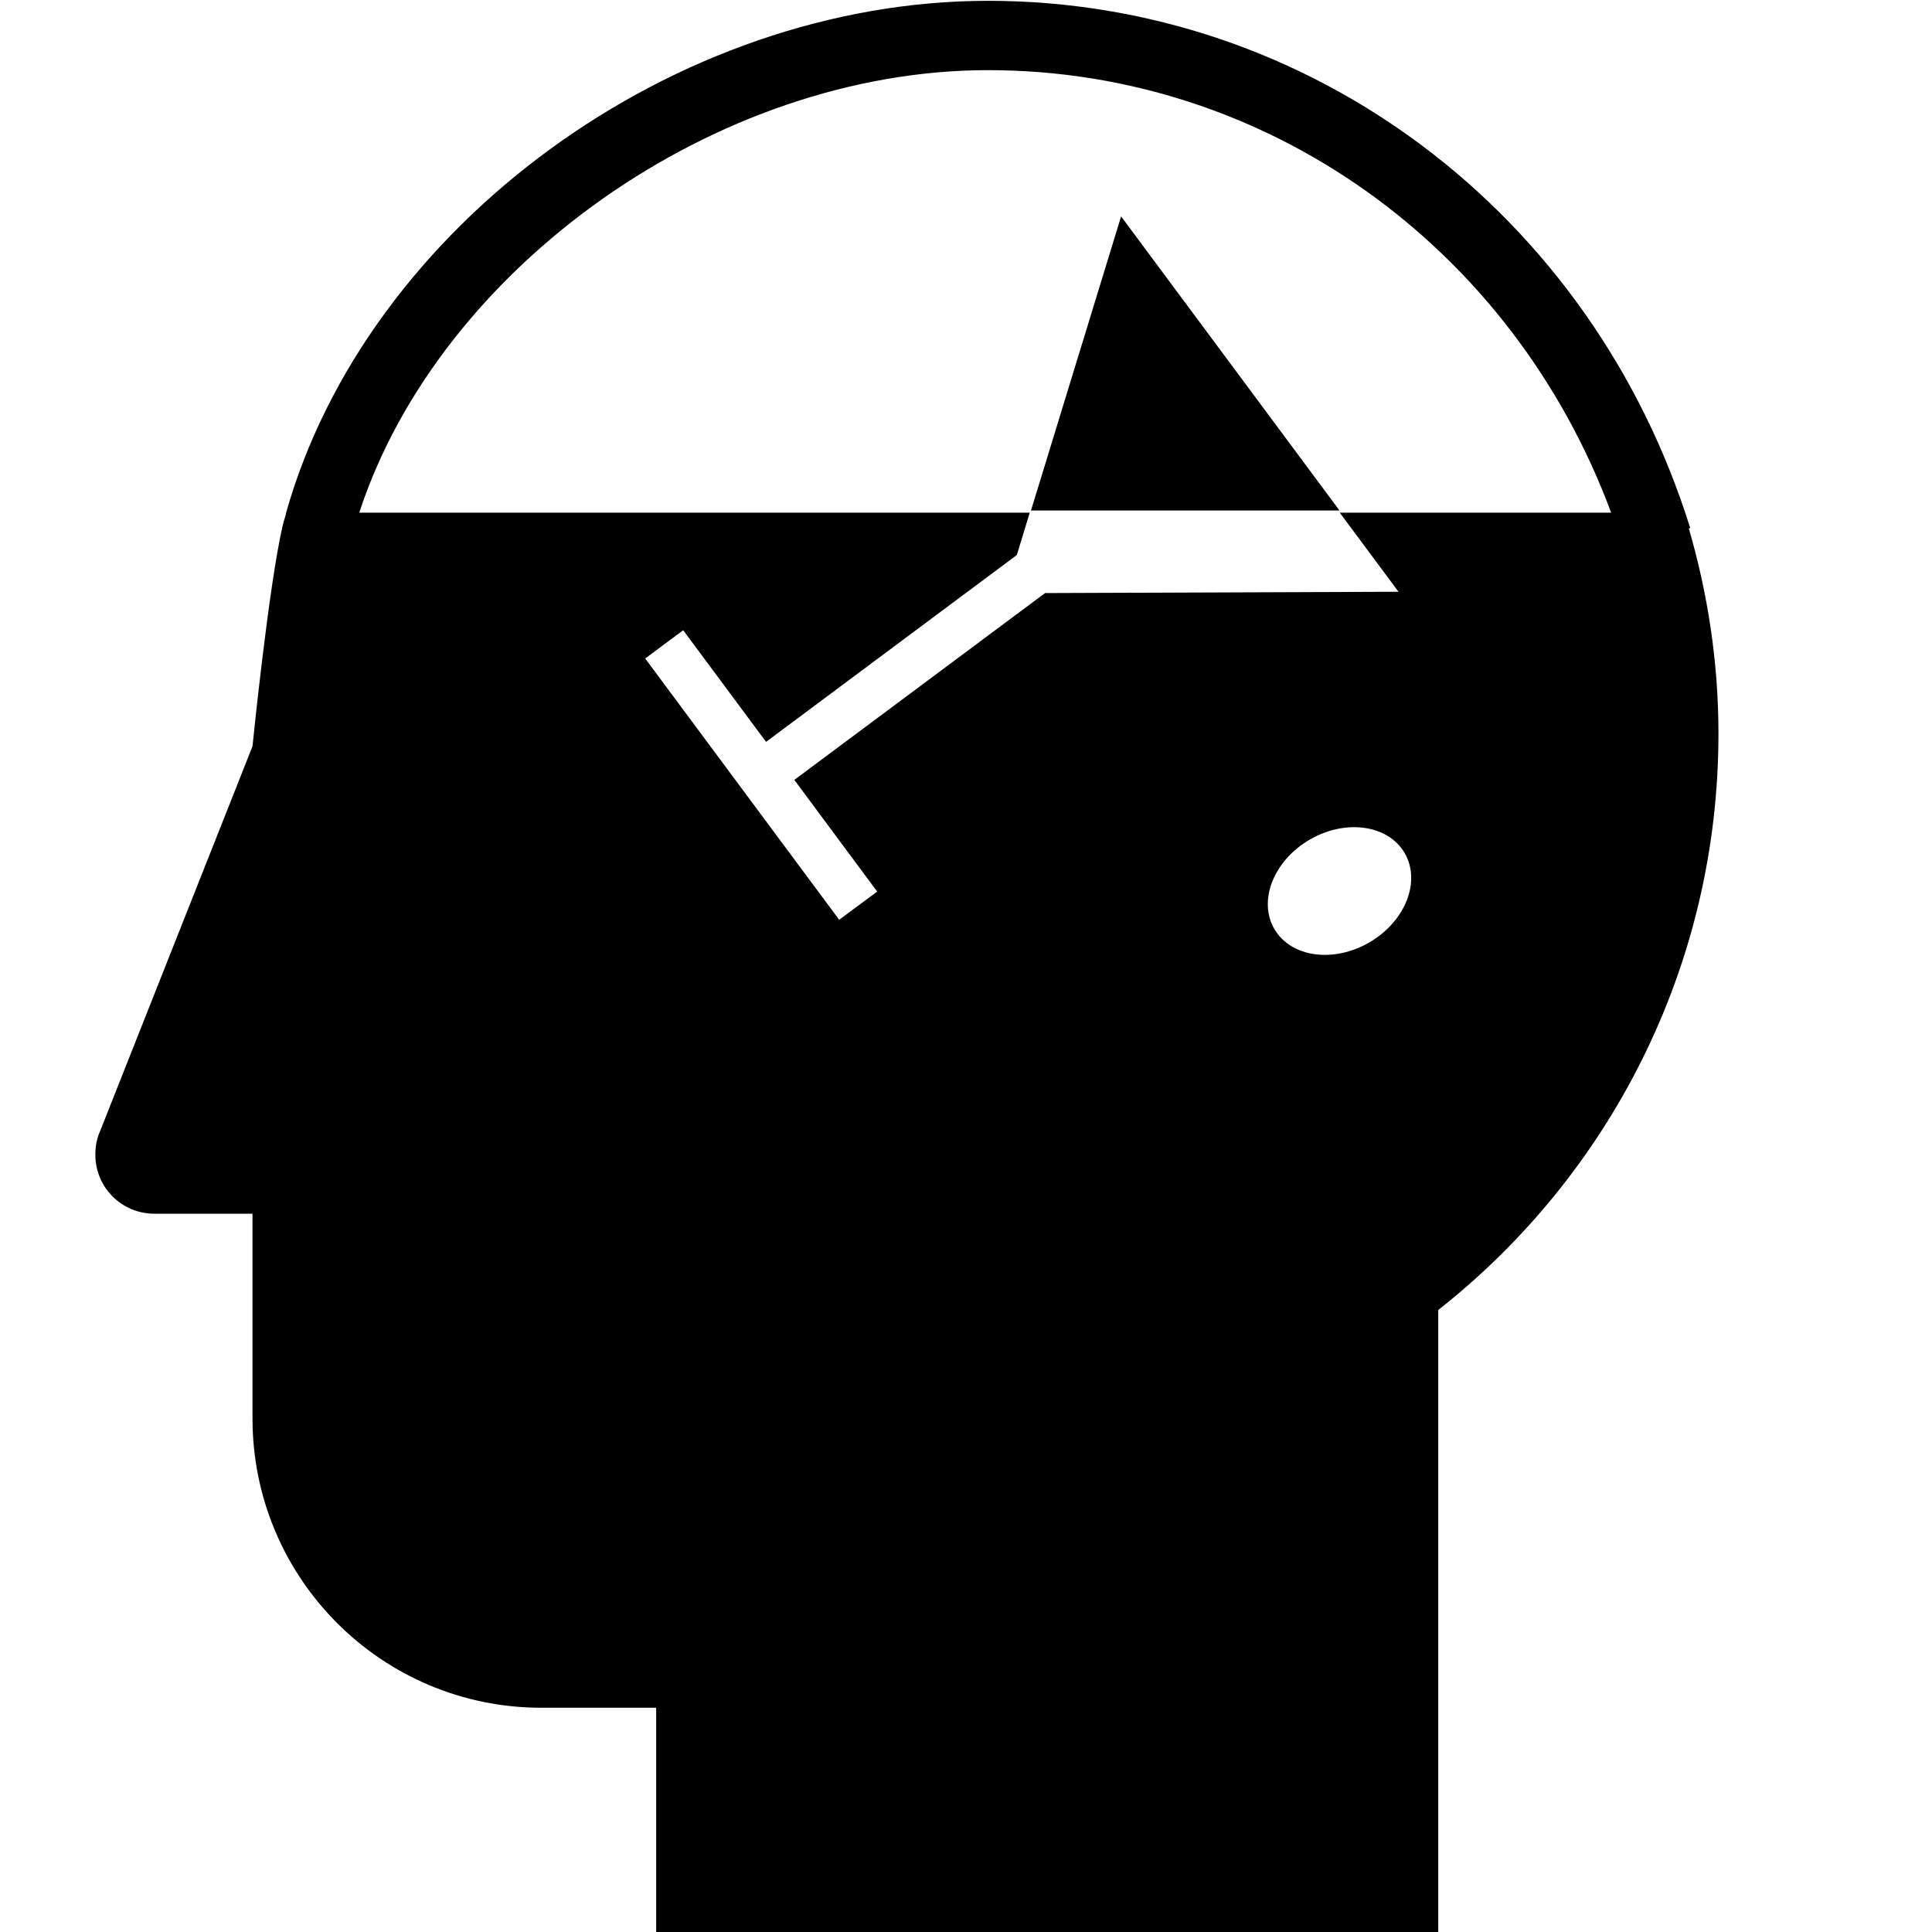
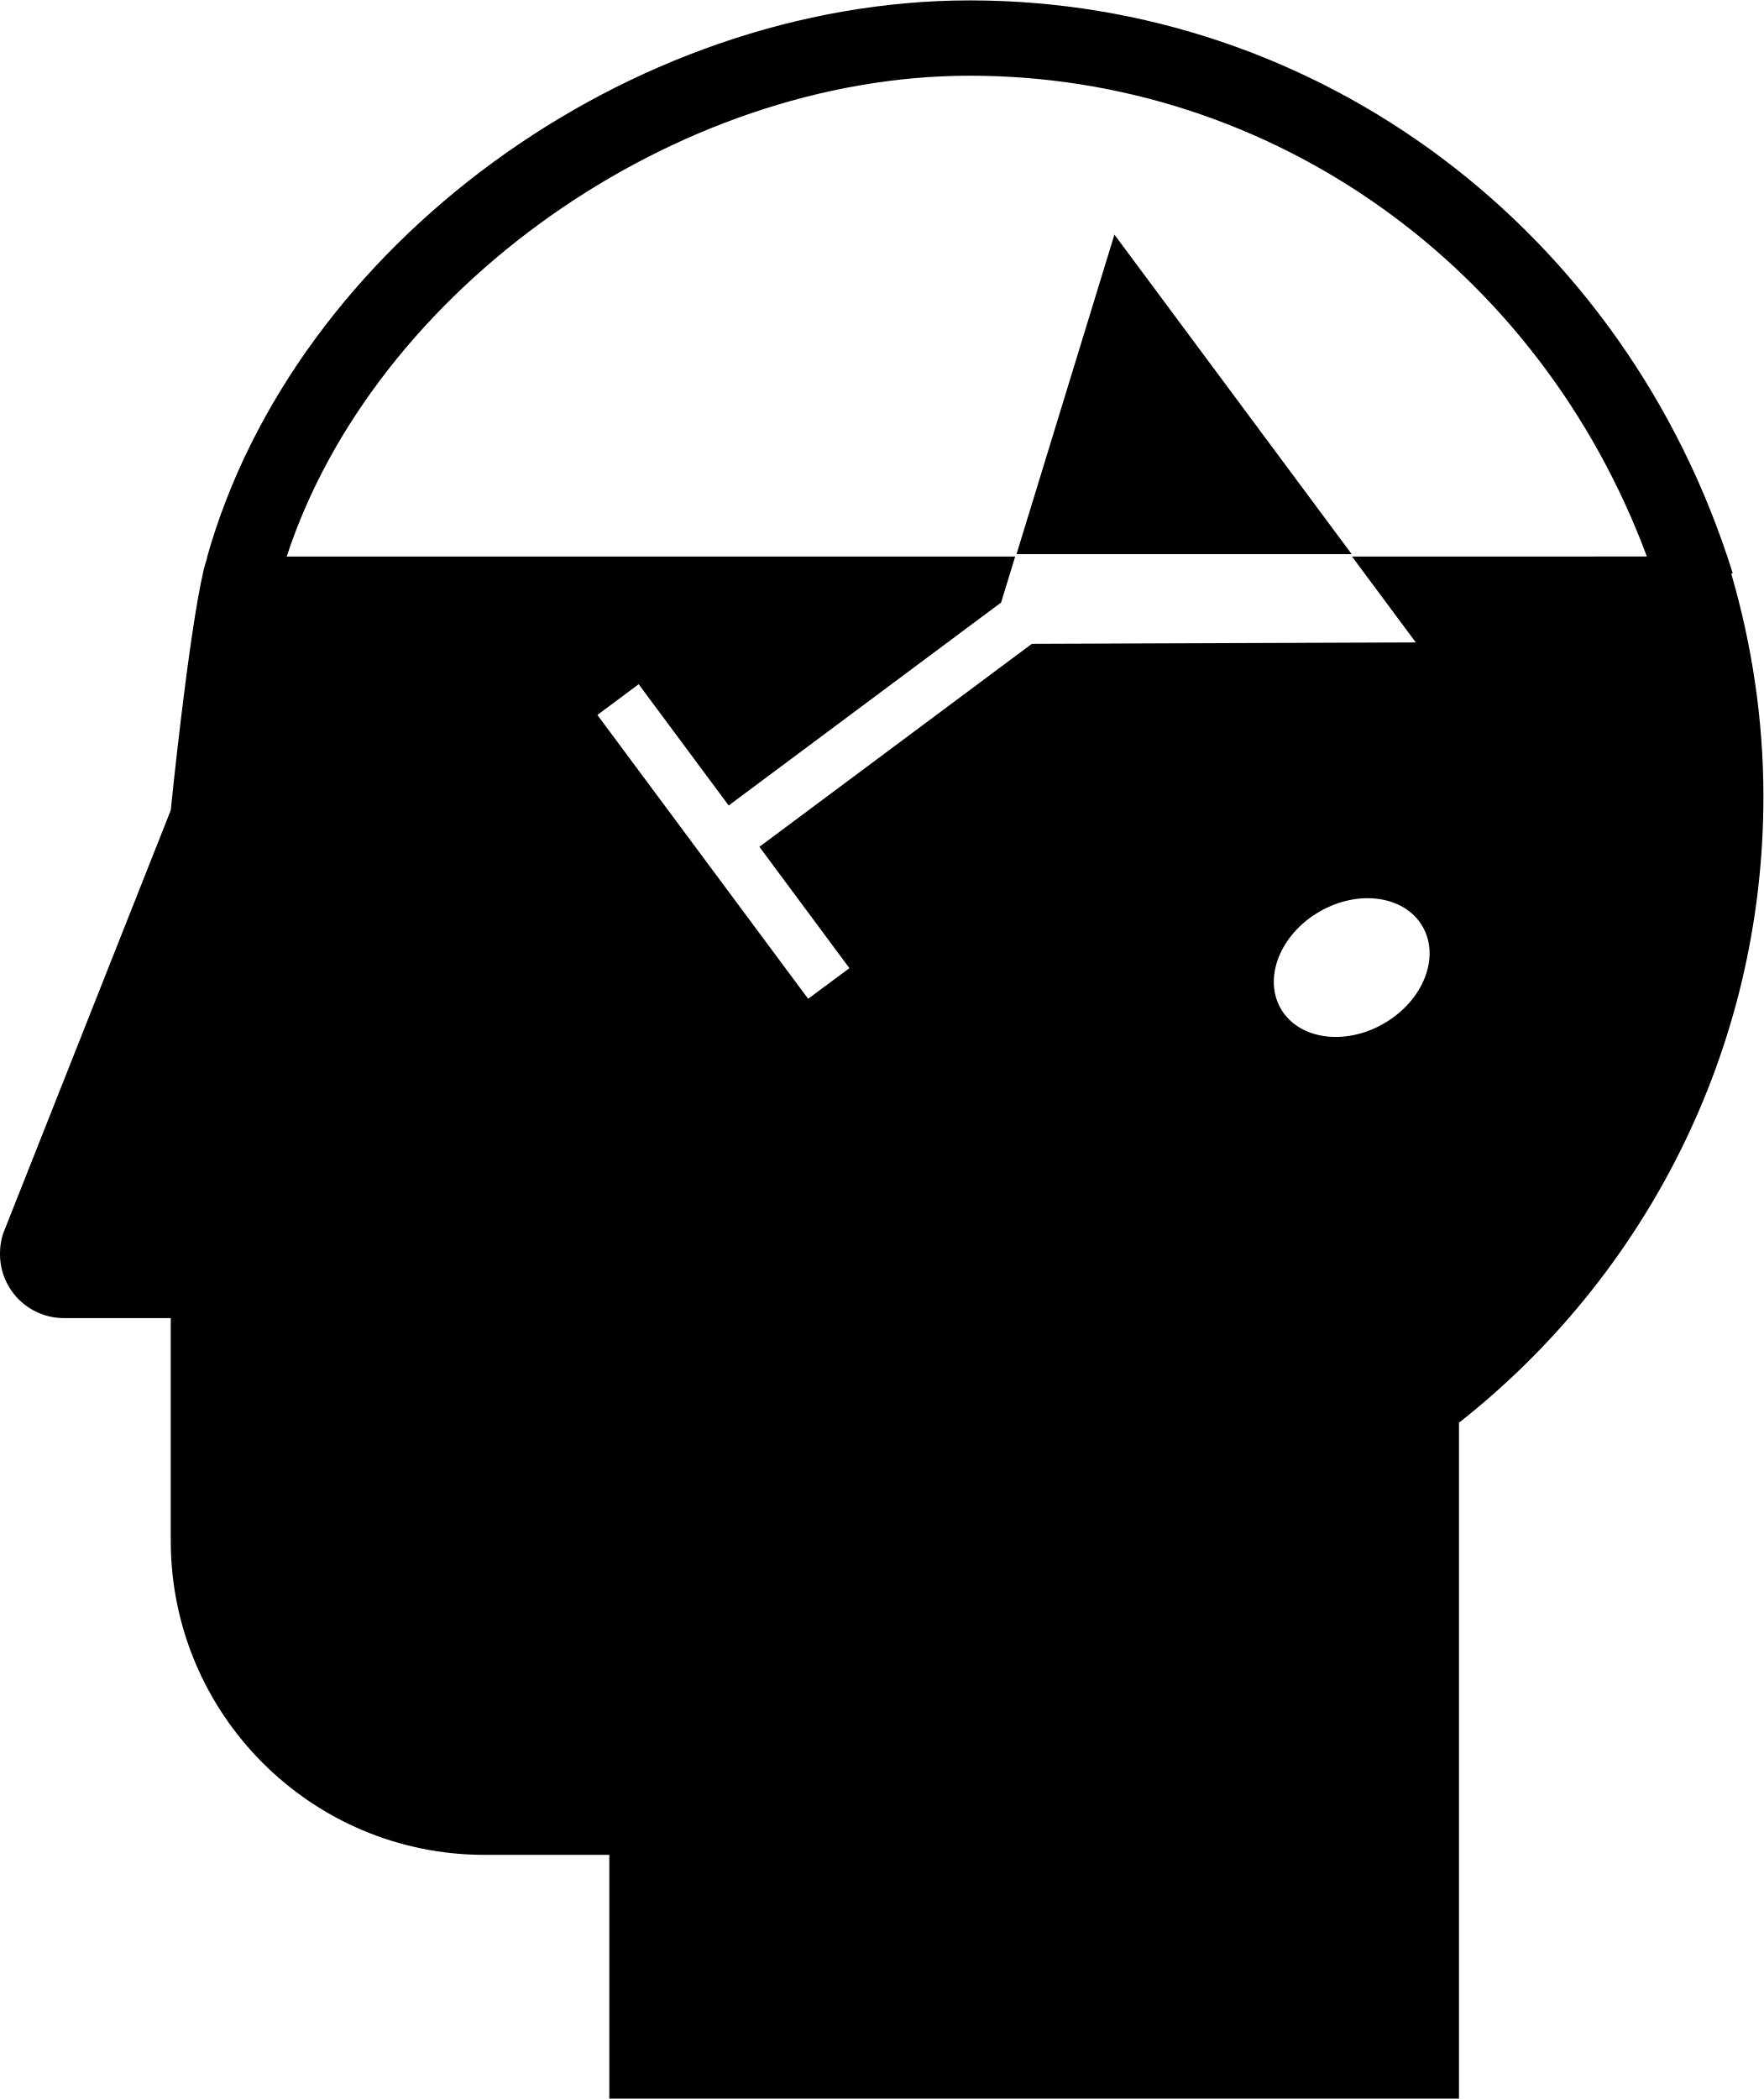
- <svg xmlns="http://www.w3.org/2000/svg" version="1.1" x="0px" y="0px" width="100px" height="100px" viewBox="-346 256 100 100" enable-background="new -346 256 100 100" xml:space="preserve">
+ <svg xmlns="http://www.w3.org/2000/svg" version="1.1" id="Layer_1" x="0px" y="0px" width="84.012px" height="100px" viewBox="0 0 84.012 100" enable-background="new 0 0 84.012 100" xml:space="preserve">
  <g id="Layer_2_copy">
</g>
-   <g id="Layer_1">
-     <polygon points="-276.668,282.423 -287.972,267.2 -292.636,282.423  " />
+   <g id="Layer_1_1_">
+     <polygon points="64.396,26.399 53.093,11.177 48.429,26.399  " />
  </g>
  <g id="Layer_4">
-     <path d="M-258.587,283.352l0.071-0.023c-5.095-16.322-19.7-27.287-36.343-27.287c-16.212,0-32.18,11.669-36.351,26.564l0.011,0.003   c-0.054,0.195-0.123,0.389-0.168,0.586c-0.733,3.164-1.563,11.431-1.563,11.431l-7.903,19.956   c-0.159,0.355-0.232,0.769-0.232,1.188c0,1.683,1.357,3.051,3.051,3.051h5.084v10.604c0,8.27,6.692,14.968,14.953,14.968h5.94   v11.612h40.481v-32.201c8.823-6.942,14.503-17.732,14.503-29.829C-257.053,290.282-257.604,286.727-258.587,283.352z    M-275.118,304.776c-1.862,1.085-4.064,0.778-4.921-0.689c-0.855-1.466-0.041-3.537,1.821-4.623   c1.861-1.086,4.065-0.777,4.921,0.688C-272.439,301.619-273.255,303.689-275.118,304.776z M-276.652,282.538l3.038,4.091   l-18.293,0.068l-12.979,9.67l4.289,5.781l-1.967,1.459l-10.041-13.523l1.967-1.463l4.289,5.778l12.978-9.67l0.671-2.192h-34.706   c4.162-12.719,18.489-22.906,32.547-22.906c14.421,0,27.135,9.134,32.253,22.906H-276.652z" />
+     <path d="M82.479,27.328l0.07-0.022C77.454,10.983,62.85,0.019,46.206,0.019c-16.212,0-32.18,11.669-36.351,26.563l0.011,0.004   c-0.054,0.194-0.123,0.389-0.168,0.586c-0.733,3.164-1.563,11.431-1.563,11.431L0.232,58.559C0.073,58.914,0,59.328,0,59.746   c0,1.684,1.357,3.051,3.051,3.051h5.084v10.604c0,8.271,6.692,14.968,14.953,14.968h5.94v11.612h40.481V67.78   c8.823-6.942,14.503-17.731,14.503-29.829C84.012,34.259,83.461,30.703,82.479,27.328z M65.947,48.752   c-1.862,1.086-4.064,0.779-4.922-0.688c-0.854-1.466-0.041-3.537,1.822-4.623c1.86-1.086,4.064-0.776,4.92,0.688   C68.626,45.596,67.811,47.666,65.947,48.752z M64.413,26.515l3.038,4.091l-18.293,0.068l-12.979,9.67l4.289,5.781l-1.967,1.459   L28.46,34.061l1.967-1.463l4.289,5.777l12.978-9.67l0.671-2.191H13.659C17.821,13.795,32.148,3.607,46.206,3.607   c14.421,0,27.135,9.135,32.253,22.906L64.413,26.515L64.413,26.515z" />
  </g>
</svg>
